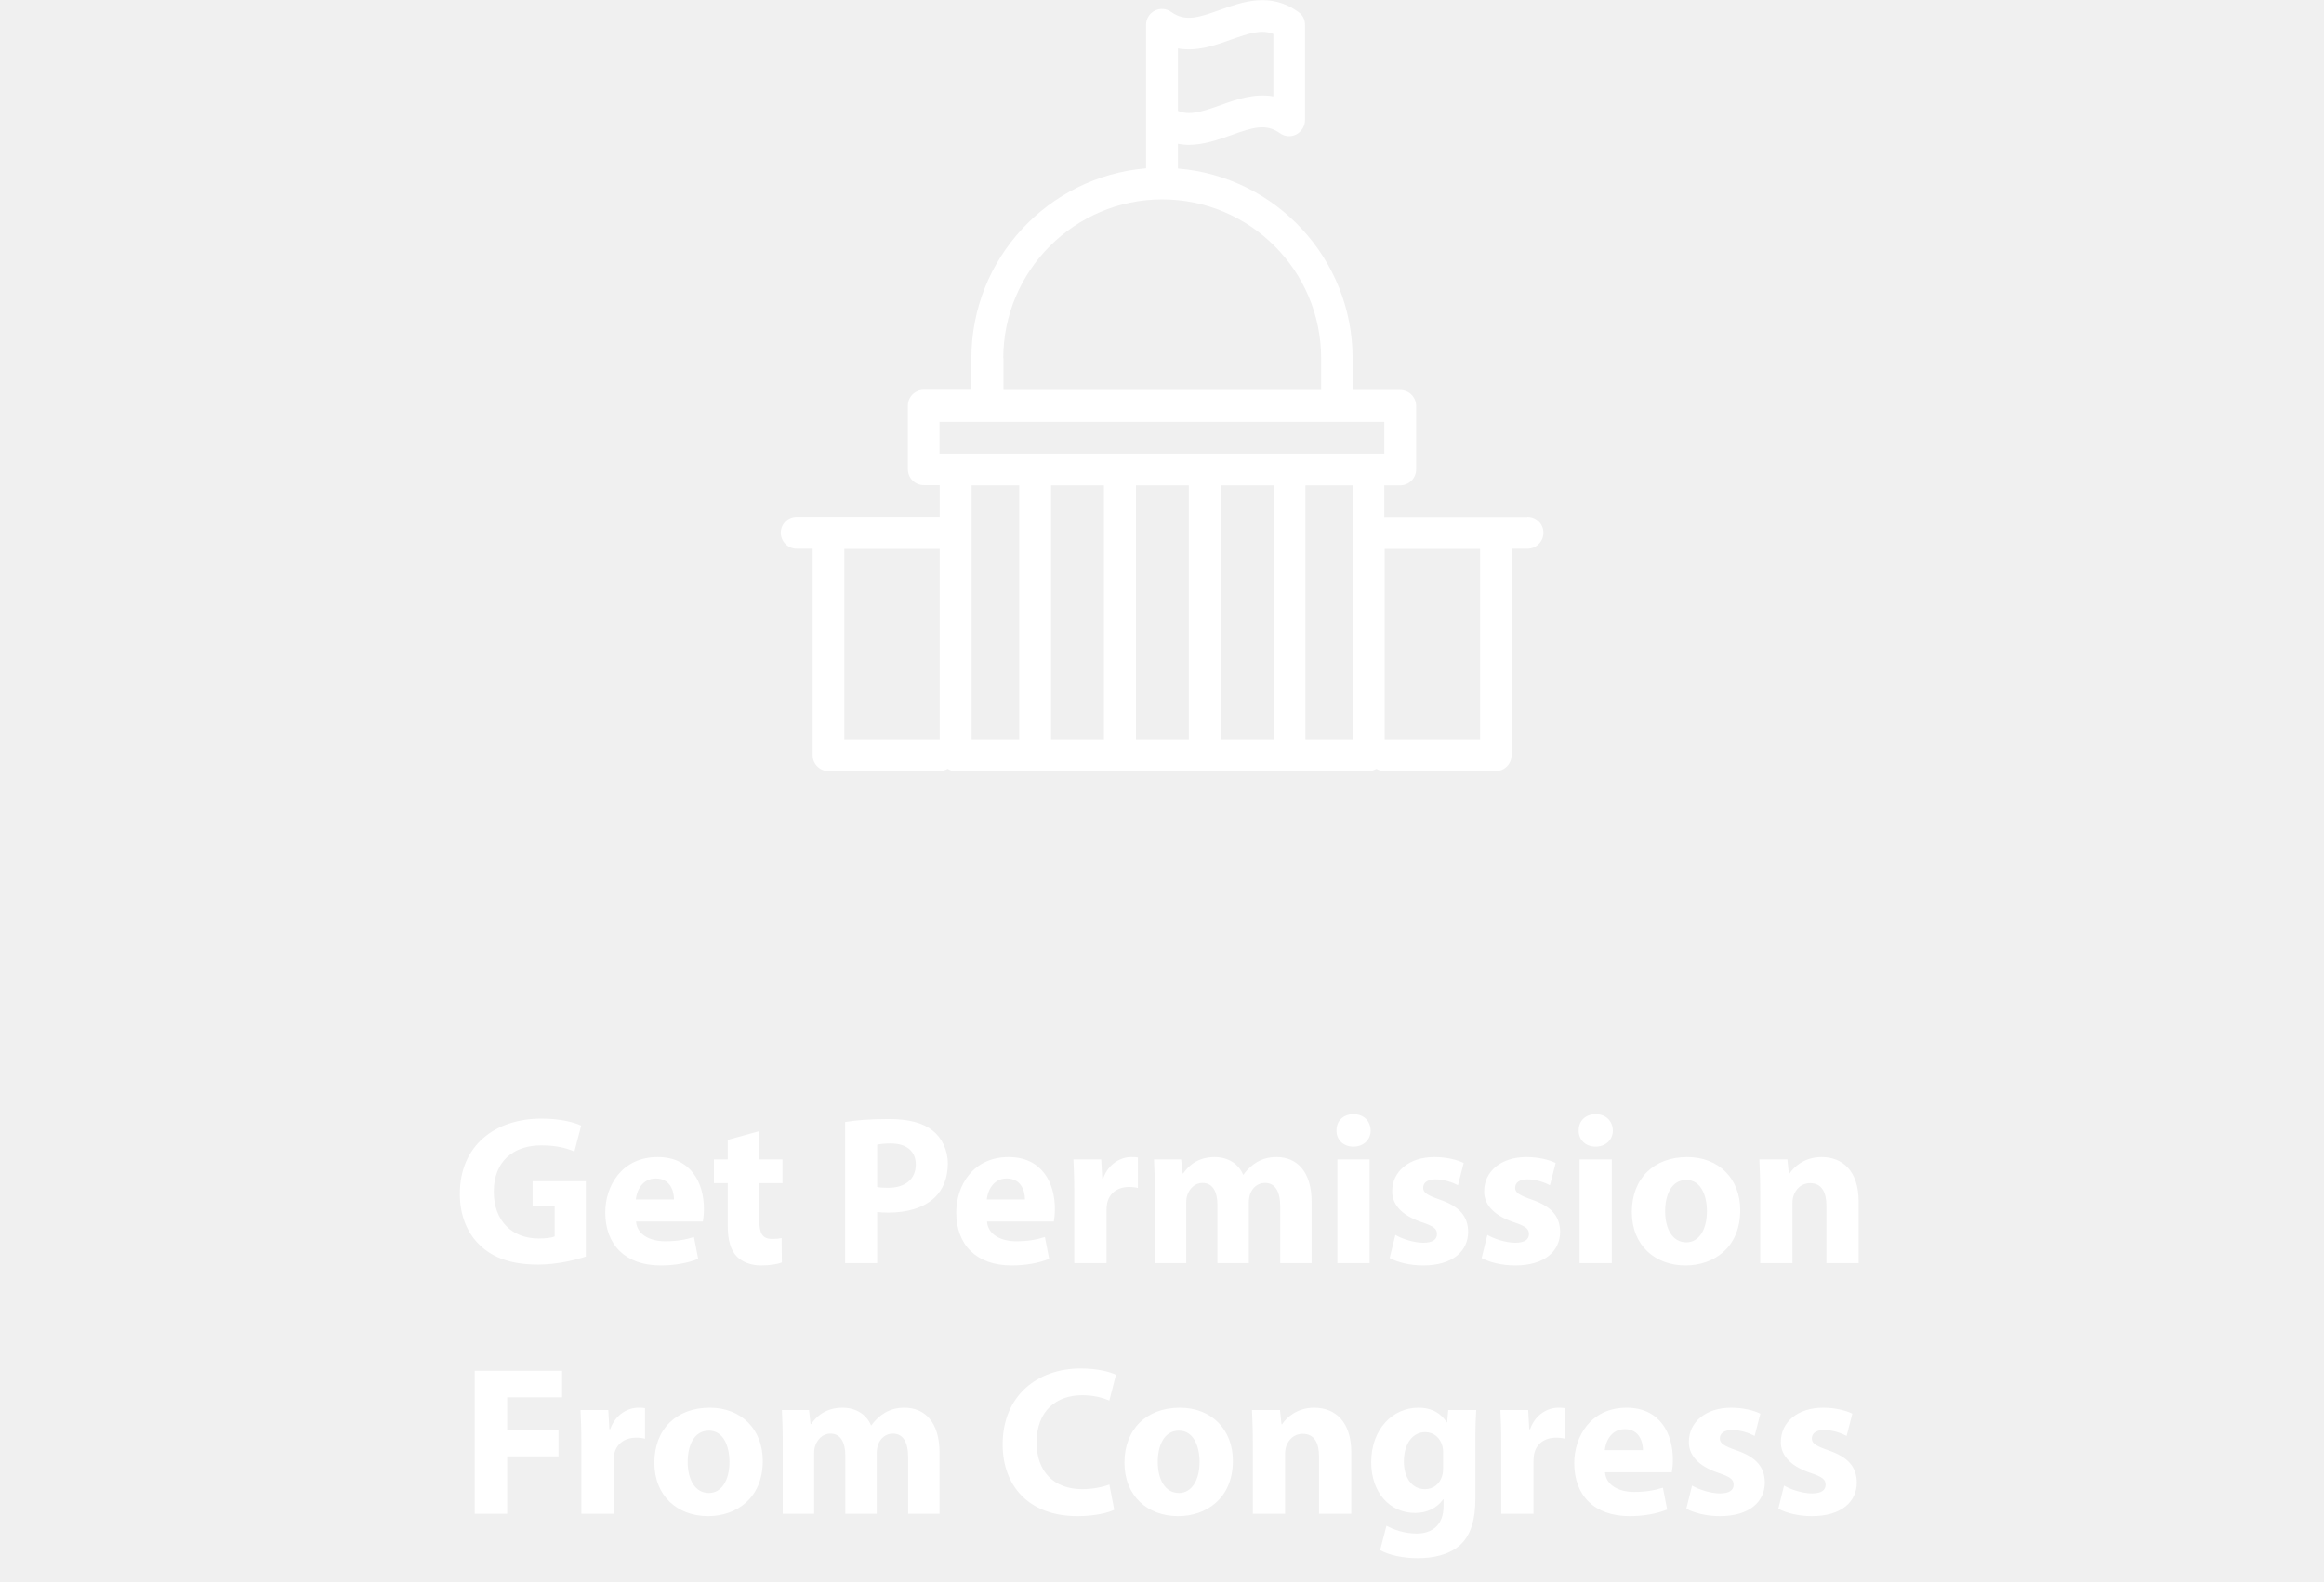
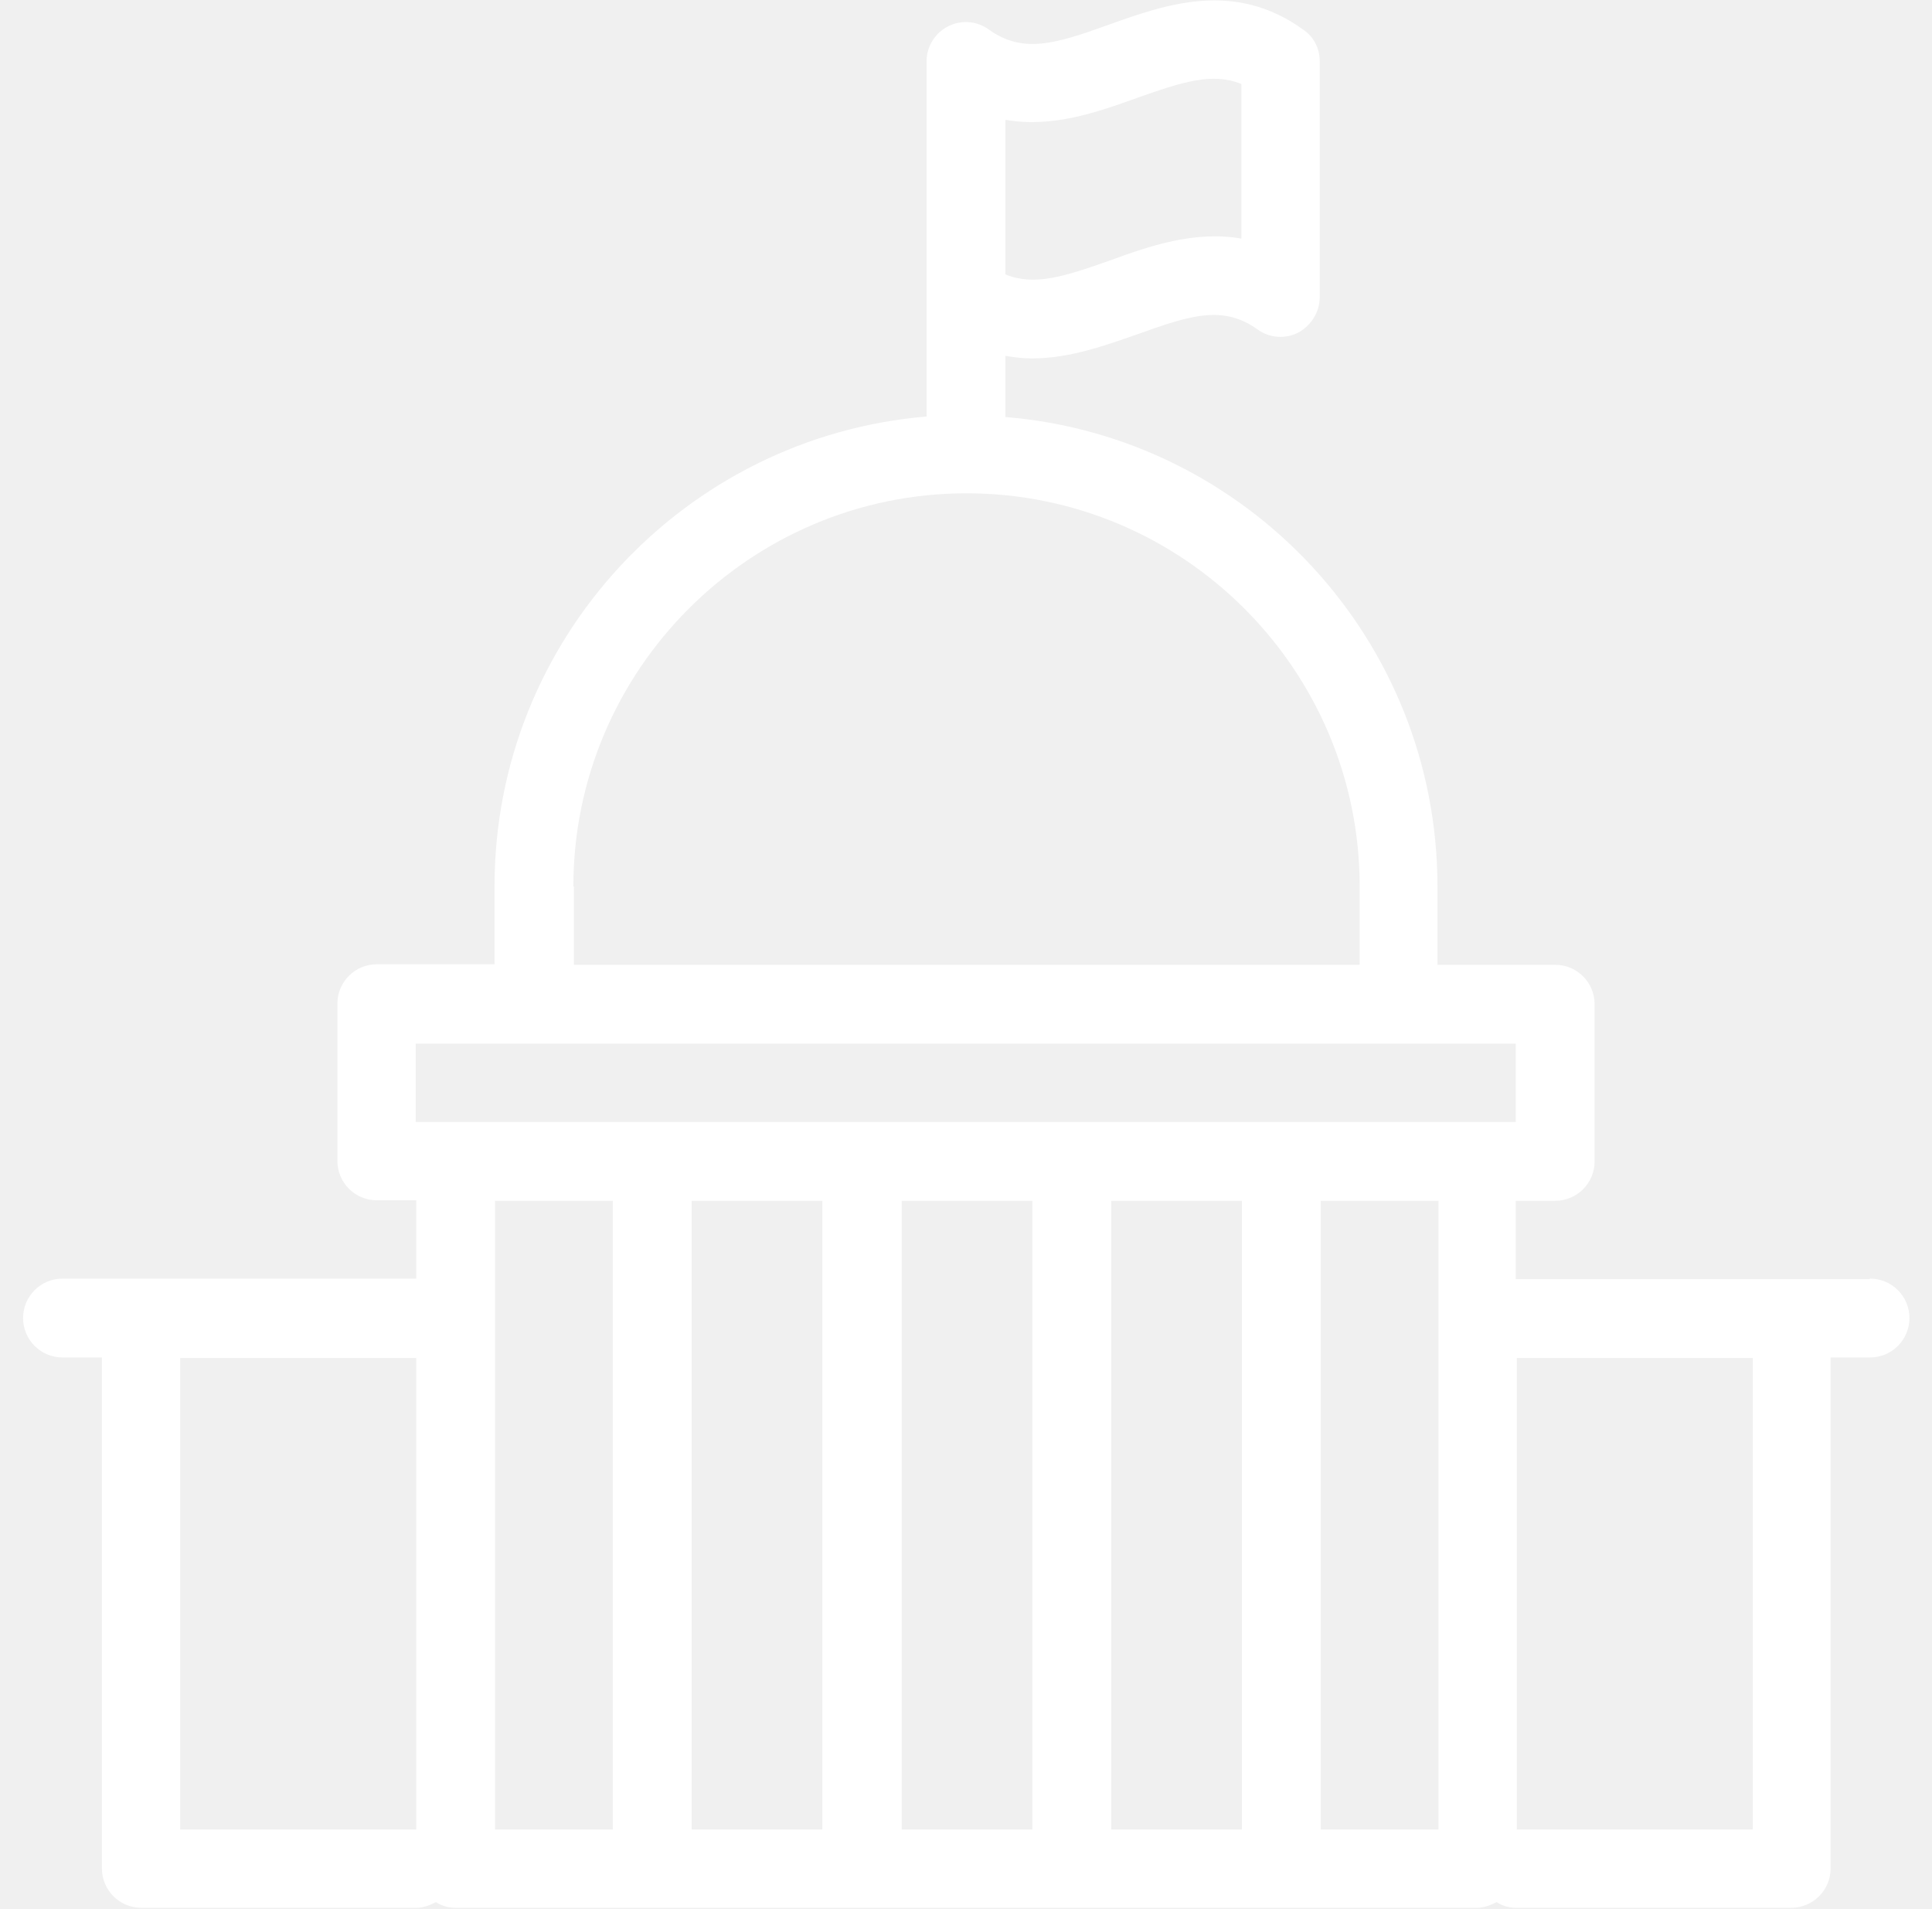
- <svg xmlns="http://www.w3.org/2000/svg" width="241" height="164" viewBox="0 0 241 164" fill="none">
-   <g clip-path="url(#clip0_494_1288)">
-     <path d="M158.38 53.623H143.55V50.34H145.202C146.116 50.34 146.855 49.6 146.855 48.687V42.098C146.855 41.185 146.116 40.446 145.202 40.446H140.266V37.162C140.266 26.812 132.286 18.309 122.153 17.483V14.917C122.522 14.982 122.892 15.026 123.262 15.026C124.849 15.026 126.328 14.482 127.654 14.025C129.937 13.199 131.286 12.786 132.721 13.808C133.221 14.178 133.895 14.221 134.439 13.939C134.982 13.634 135.33 13.069 135.33 12.46V2.566C135.33 2.044 135.091 1.544 134.634 1.239C131.742 -0.848 128.85 0.196 126.523 1.022C124.24 1.848 122.892 2.261 121.457 1.239C120.957 0.87 120.283 0.826 119.739 1.109C119.195 1.392 118.847 1.957 118.847 2.566V17.461C108.714 18.309 100.734 26.812 100.734 37.141V40.424H95.798C94.884 40.424 94.145 41.163 94.145 42.077V48.665C94.145 49.579 94.884 50.318 95.798 50.318H97.45V53.602H82.62C81.707 53.602 80.968 54.341 80.968 55.254C80.968 56.167 81.707 56.907 82.62 56.907H84.273V78.326C84.273 79.239 85.012 79.978 85.925 79.978H97.45C97.755 79.978 98.016 79.87 98.277 79.739C98.516 79.891 98.777 79.978 99.103 79.978H141.919C142.223 79.978 142.484 79.87 142.745 79.739C142.984 79.891 143.245 79.978 143.572 79.978H155.096C156.01 79.978 156.749 79.239 156.749 78.326V56.907H158.402C159.315 56.907 160.054 56.167 160.054 55.254C160.054 54.341 159.315 53.602 158.402 53.602L158.38 53.623ZM122.153 5.023C124.131 5.371 126.023 4.697 127.654 4.11C129.568 3.436 130.829 3.023 132.047 3.523V10.003C130.068 9.655 128.154 10.329 126.545 10.916C124.632 11.59 123.37 12.003 122.153 11.503V5.023ZM97.45 76.695H87.556V56.928H97.45V76.695ZM104.039 37.162C104.039 28.095 111.432 20.68 120.522 20.68C129.611 20.68 137.005 28.073 137.005 37.162V40.446H104.061V37.162H104.039ZM105.692 76.695H100.756V50.34H105.692V76.695ZM114.477 76.695H108.997V50.34H114.477V76.695ZM123.283 76.695H117.804V50.34H123.283V76.695ZM132.068 76.695H126.589V50.34H132.068V76.695ZM140.31 76.695H135.374V50.34H140.31V76.695ZM141.962 47.035H97.428V43.751H143.55V47.035H141.897H141.962ZM153.487 76.695H143.593V56.928H153.487V76.695Z" fill="white" />
-   </g>
-   <path d="M60.754 122.508V130.318C59.72 130.67 57.762 131.154 55.804 131.154C53.098 131.154 51.14 130.472 49.776 129.152C48.412 127.876 47.664 125.94 47.686 123.762C47.708 118.834 51.294 116.018 56.156 116.018C58.07 116.018 59.544 116.392 60.27 116.744L59.566 119.428C58.752 119.076 57.74 118.79 56.112 118.79C53.318 118.79 51.206 120.374 51.206 123.586C51.206 126.644 53.12 128.448 55.87 128.448C56.64 128.448 57.256 128.36 57.52 128.228V125.126H55.232V122.508H60.754ZM72.887 126.688H65.957C66.067 128.074 67.431 128.734 68.993 128.734C70.137 128.734 71.061 128.58 71.963 128.294L72.403 130.56C71.303 131 69.961 131.242 68.509 131.242C64.857 131.242 62.767 129.108 62.767 125.742C62.767 123.014 64.461 120 68.201 120C71.677 120 72.997 122.706 72.997 125.368C72.997 125.94 72.931 126.446 72.887 126.688ZM65.935 124.4H69.895C69.895 123.586 69.543 122.222 68.003 122.222C66.595 122.222 66.023 123.498 65.935 124.4ZM75.468 118.218L78.746 117.316V120.242H81.144V122.706H78.746V126.6C78.746 127.898 79.054 128.492 80.066 128.492C80.528 128.492 80.726 128.47 81.056 128.404L81.078 130.934C80.638 131.11 79.846 131.242 78.9 131.242C77.822 131.242 76.92 130.846 76.392 130.296C75.776 129.658 75.468 128.624 75.468 127.106V122.706H74.038V120.242H75.468V118.218ZM87.641 131V116.37C88.675 116.194 90.127 116.062 92.174 116.062C94.242 116.062 95.716 116.458 96.706 117.25C97.651 117.998 98.29 119.23 98.29 120.682C98.29 122.134 97.805 123.366 96.925 124.202C95.781 125.28 94.088 125.764 92.108 125.764C91.668 125.764 91.272 125.742 90.963 125.698V131H87.641ZM90.963 118.724V123.102C91.249 123.168 91.602 123.19 92.085 123.19C93.868 123.19 94.968 122.288 94.968 120.77C94.968 119.406 94.022 118.592 92.35 118.592C91.668 118.592 91.206 118.658 90.963 118.724ZM109.282 126.688H102.352C102.462 128.074 103.826 128.734 105.388 128.734C106.532 128.734 107.456 128.58 108.358 128.294L108.798 130.56C107.698 131 106.356 131.242 104.904 131.242C101.252 131.242 99.162 129.108 99.162 125.742C99.162 123.014 100.856 120 104.596 120C108.072 120 109.392 122.706 109.392 125.368C109.392 125.94 109.326 126.446 109.282 126.688ZM102.33 124.4H106.29C106.29 123.586 105.938 122.222 104.398 122.222C102.99 122.222 102.418 123.498 102.33 124.4ZM111.401 131V123.784C111.401 122.2 111.357 121.166 111.313 120.242H114.195L114.305 122.222H114.393C114.943 120.66 116.263 120 117.297 120C117.605 120 117.759 120 118.001 120.044V123.212C117.759 123.146 117.473 123.102 117.099 123.102C115.867 123.102 115.031 123.762 114.811 124.796C114.767 125.016 114.745 125.28 114.745 125.544V131H111.401ZM119.758 131V123.674C119.758 122.332 119.714 121.188 119.67 120.242H122.486L122.64 121.694H122.706C123.168 121.012 124.114 120 125.962 120C127.348 120 128.448 120.704 128.91 121.826H128.954C129.35 121.254 129.834 120.836 130.34 120.528C130.934 120.176 131.594 120 132.386 120C134.454 120 136.016 121.452 136.016 124.664V131H132.76V125.148C132.76 123.586 132.254 122.684 131.176 122.684C130.406 122.684 129.856 123.212 129.636 123.85C129.548 124.092 129.504 124.444 129.504 124.708V131H126.248V124.972C126.248 123.608 125.764 122.684 124.708 122.684C123.85 122.684 123.344 123.344 123.146 123.894C123.036 124.158 123.014 124.466 123.014 124.73V131H119.758ZM142.03 131H138.686V120.242H142.03V131ZM140.358 115.556C141.436 115.556 142.118 116.282 142.14 117.25C142.14 118.174 141.436 118.922 140.336 118.922C139.28 118.922 138.576 118.174 138.598 117.25C138.576 116.282 139.28 115.556 140.358 115.556ZM144.107 130.472L144.701 128.074C145.317 128.448 146.593 128.888 147.583 128.888C148.595 128.888 149.013 128.536 149.013 127.986C149.013 127.436 148.683 127.172 147.429 126.754C145.207 126.006 144.349 124.796 144.371 123.542C144.371 121.518 146.087 120 148.749 120C150.003 120 151.125 120.286 151.785 120.616L151.191 122.926C150.707 122.662 149.783 122.31 148.859 122.31C148.045 122.31 147.583 122.64 147.583 123.19C147.583 123.696 148.001 123.96 149.321 124.422C151.367 125.126 152.225 126.16 152.247 127.744C152.247 129.746 150.663 131.242 147.583 131.242C146.175 131.242 144.921 130.912 144.107 130.472ZM153.646 130.472L154.24 128.074C154.856 128.448 156.132 128.888 157.122 128.888C158.134 128.888 158.552 128.536 158.552 127.986C158.552 127.436 158.222 127.172 156.968 126.754C154.746 126.006 153.888 124.796 153.91 123.542C153.91 121.518 155.626 120 158.288 120C159.542 120 160.664 120.286 161.324 120.616L160.73 122.926C160.246 122.662 159.322 122.31 158.398 122.31C157.584 122.31 157.122 122.64 157.122 123.19C157.122 123.696 157.54 123.96 158.86 124.422C160.906 125.126 161.764 126.16 161.786 127.744C161.786 129.746 160.202 131.242 157.122 131.242C155.714 131.242 154.46 130.912 153.646 130.472ZM167.145 131H163.801V120.242H167.145V131ZM165.473 115.556C166.551 115.556 167.233 116.282 167.255 117.25C167.255 118.174 166.551 118.922 165.451 118.922C164.395 118.922 163.691 118.174 163.713 117.25C163.691 116.282 164.395 115.556 165.473 115.556ZM174.964 120C178.264 120 180.464 122.266 180.464 125.5C180.464 129.438 177.67 131.242 174.788 131.242C171.642 131.242 169.222 129.174 169.222 125.698C169.222 122.222 171.51 120 174.964 120ZM174.876 122.376C173.27 122.376 172.676 124.026 172.676 125.61C172.676 127.458 173.446 128.844 174.876 128.844C176.174 128.844 177.01 127.546 177.01 125.61C177.01 124.004 176.394 122.376 174.876 122.376ZM182.535 131V123.674C182.535 122.332 182.491 121.188 182.447 120.242H185.351L185.505 121.716H185.571C186.011 121.034 187.111 120 188.893 120C191.093 120 192.743 121.452 192.743 124.62V131H189.399V125.038C189.399 123.652 188.915 122.706 187.705 122.706C186.781 122.706 186.231 123.344 186.011 123.96C185.923 124.18 185.879 124.488 185.879 124.796V131H182.535ZM49.227 157V142.172H58.291V144.922H52.593V148.31H57.917V151.038H52.593V157H49.227ZM60.289 157V149.784C60.289 148.2 60.245 147.166 60.201 146.242H63.083L63.193 148.222H63.281C63.831 146.66 65.151 146 66.185 146C66.493 146 66.647 146 66.889 146.044V149.212C66.647 149.146 66.361 149.102 65.987 149.102C64.755 149.102 63.919 149.762 63.699 150.796C63.655 151.016 63.633 151.28 63.633 151.544V157H60.289ZM73.601 146C76.901 146 79.101 148.266 79.101 151.5C79.101 155.438 76.307 157.242 73.425 157.242C70.279 157.242 67.859 155.174 67.859 151.698C67.859 148.222 70.147 146 73.601 146ZM73.513 148.376C71.907 148.376 71.313 150.026 71.313 151.61C71.313 153.458 72.083 154.844 73.513 154.844C74.811 154.844 75.647 153.546 75.647 151.61C75.647 150.004 75.031 148.376 73.513 148.376ZM81.172 157V149.674C81.172 148.332 81.128 147.188 81.084 146.242H83.9L84.054 147.694H84.12C84.582 147.012 85.528 146 87.376 146C88.762 146 89.862 146.704 90.324 147.826H90.368C90.764 147.254 91.248 146.836 91.754 146.528C92.348 146.176 93.008 146 93.8 146C95.868 146 97.43 147.452 97.43 150.664V157H94.174V151.148C94.174 149.586 93.668 148.684 92.59 148.684C91.82 148.684 91.27 149.212 91.05 149.85C90.962 150.092 90.918 150.444 90.918 150.708V157H87.662V150.972C87.662 149.608 87.178 148.684 86.122 148.684C85.264 148.684 84.758 149.344 84.56 149.894C84.45 150.158 84.428 150.466 84.428 150.73V157H81.172ZM115.041 153.964L115.547 156.582C114.931 156.89 113.545 157.242 111.741 157.242C106.615 157.242 103.975 154.03 103.975 149.806C103.975 144.746 107.583 141.93 112.071 141.93C113.809 141.93 115.129 142.282 115.723 142.59L115.041 145.252C114.359 144.966 113.413 144.702 112.225 144.702C109.563 144.702 107.495 146.308 107.495 149.608C107.495 152.578 109.255 154.448 112.247 154.448C113.259 154.448 114.381 154.228 115.041 153.964ZM122.349 146C125.649 146 127.849 148.266 127.849 151.5C127.849 155.438 125.055 157.242 122.173 157.242C119.027 157.242 116.607 155.174 116.607 151.698C116.607 148.222 118.895 146 122.349 146ZM122.261 148.376C120.655 148.376 120.061 150.026 120.061 151.61C120.061 153.458 120.831 154.844 122.261 154.844C123.559 154.844 124.395 153.546 124.395 151.61C124.395 150.004 123.779 148.376 122.261 148.376ZM129.92 157V149.674C129.92 148.332 129.876 147.188 129.832 146.242H132.736L132.89 147.716H132.956C133.396 147.034 134.496 146 136.278 146C138.478 146 140.128 147.452 140.128 150.62V157H136.784V151.038C136.784 149.652 136.3 148.706 135.09 148.706C134.166 148.706 133.616 149.344 133.396 149.96C133.308 150.18 133.264 150.488 133.264 150.796V157H129.92ZM152.997 149.432V155.438C152.997 157.506 152.579 159.2 151.369 160.278C150.181 161.29 148.575 161.598 146.991 161.598C145.583 161.598 144.087 161.312 143.119 160.762L143.779 158.232C144.461 158.628 145.649 159.046 146.903 159.046C148.487 159.046 149.697 158.188 149.697 156.208V155.504H149.653C149.015 156.406 147.981 156.912 146.749 156.912C144.087 156.912 142.195 154.756 142.195 151.654C142.195 148.2 144.439 146 147.079 146C148.553 146 149.477 146.638 150.027 147.518H150.071L150.181 146.242H153.085C153.041 146.924 152.997 147.826 152.997 149.432ZM149.653 152.204V150.62C149.653 150.4 149.631 150.18 149.587 150.004C149.345 149.124 148.707 148.53 147.783 148.53C146.573 148.53 145.583 149.63 145.583 151.588C145.583 153.194 146.375 154.448 147.783 154.448C148.641 154.448 149.323 153.876 149.543 153.084C149.631 152.842 149.653 152.49 149.653 152.204ZM155.68 157V149.784C155.68 148.2 155.636 147.166 155.592 146.242H158.474L158.584 148.222H158.672C159.222 146.66 160.542 146 161.576 146C161.884 146 162.038 146 162.28 146.044V149.212C162.038 149.146 161.752 149.102 161.378 149.102C160.146 149.102 159.31 149.762 159.09 150.796C159.046 151.016 159.024 151.28 159.024 151.544V157H155.68ZM173.369 152.688H166.439C166.549 154.074 167.913 154.734 169.475 154.734C170.619 154.734 171.543 154.58 172.445 154.294L172.885 156.56C171.785 157 170.443 157.242 168.991 157.242C165.339 157.242 163.249 155.108 163.249 151.742C163.249 149.014 164.943 146 168.683 146C172.159 146 173.479 148.706 173.479 151.368C173.479 151.94 173.413 152.446 173.369 152.688ZM166.417 150.4H170.377C170.377 149.586 170.025 148.222 168.485 148.222C167.077 148.222 166.505 149.498 166.417 150.4ZM174.872 156.472L175.466 154.074C176.082 154.448 177.358 154.888 178.348 154.888C179.36 154.888 179.778 154.536 179.778 153.986C179.778 153.436 179.448 153.172 178.194 152.754C175.972 152.006 175.114 150.796 175.136 149.542C175.136 147.518 176.852 146 179.514 146C180.768 146 181.89 146.286 182.55 146.616L181.956 148.926C181.472 148.662 180.548 148.31 179.624 148.31C178.81 148.31 178.348 148.64 178.348 149.19C178.348 149.696 178.766 149.96 180.086 150.422C182.132 151.126 182.99 152.16 183.012 153.744C183.012 155.746 181.428 157.242 178.348 157.242C176.94 157.242 175.686 156.912 174.872 156.472ZM184.412 156.472L185.006 154.074C185.622 154.448 186.898 154.888 187.888 154.888C188.9 154.888 189.318 154.536 189.318 153.986C189.318 153.436 188.988 153.172 187.734 152.754C185.512 152.006 184.654 150.796 184.676 149.542C184.676 147.518 186.392 146 189.054 146C190.308 146 191.43 146.286 192.09 146.616L191.496 148.926C191.012 148.662 190.088 148.31 189.164 148.31C188.35 148.31 187.888 148.64 187.888 149.19C187.888 149.696 188.306 149.96 189.626 150.422C191.672 151.126 192.53 152.16 192.552 153.744C192.552 155.746 190.968 157.242 187.888 157.242C186.48 157.242 185.226 156.912 184.412 156.472Z" fill="white" />
-   <defs>
-     <clipPath id="clip0_494_1288">
-       <rect width="79.065" height="80" fill="white" transform="translate(80.9675)" />
-     </clipPath>
-   </defs>
+ <svg xmlns="http://www.w3.org/2000/svg" width="81" height="80" viewBox="0 0 81 80" fill="none">
+   <path d="M78.38 53.623H63.55V50.34H65.202C66.116 50.34 66.855 49.6 66.855 48.687V42.098C66.855 41.185 66.116 40.446 65.202 40.446H60.266V37.162C60.266 26.812 52.286 18.309 42.153 17.483V14.917C42.522 14.982 42.892 15.026 43.262 15.026C44.849 15.026 46.328 14.482 47.654 14.025C49.937 13.199 51.286 12.786 52.721 13.808C53.221 14.178 53.895 14.221 54.439 13.939C54.982 13.634 55.33 13.069 55.33 12.46V2.566C55.33 2.044 55.091 1.544 54.634 1.239C51.742 -0.848 48.85 0.196 46.523 1.022C44.24 1.848 42.892 2.261 41.457 1.239C40.957 0.87 40.283 0.826 39.739 1.109C39.195 1.392 38.847 1.957 38.847 2.566V17.461C28.714 18.309 20.734 26.812 20.734 37.141V40.424H15.798C14.884 40.424 14.145 41.163 14.145 42.077V48.665C14.145 49.579 14.884 50.318 15.798 50.318H17.45V53.602H2.62C1.707 53.602 0.968 54.341 0.968 55.254C0.968 56.167 1.707 56.907 2.62 56.907H4.273V78.326C4.273 79.239 5.012 79.978 5.925 79.978H17.45C17.755 79.978 18.016 79.87 18.277 79.739C18.516 79.891 18.777 79.978 19.103 79.978H61.919C62.223 79.978 62.484 79.87 62.745 79.739C62.984 79.891 63.245 79.978 63.572 79.978H75.096C76.01 79.978 76.749 79.239 76.749 78.326V56.907H78.402C79.315 56.907 80.054 56.167 80.054 55.254C80.054 54.341 79.315 53.602 78.402 53.602L78.38 53.623ZM42.153 5.023C44.131 5.371 46.023 4.697 47.654 4.11C49.568 3.436 50.829 3.023 52.047 3.523V10.003C50.068 9.655 48.154 10.329 46.545 10.916C44.632 11.59 43.37 12.003 42.153 11.503V5.023ZM17.45 76.695H7.556V56.928H17.45V76.695ZM24.039 37.162C24.039 28.095 31.432 20.68 40.522 20.68C49.611 20.68 57.005 28.073 57.005 37.162V40.446H24.061V37.162H24.039ZM25.692 76.695H20.756V50.34H25.692V76.695ZM34.477 76.695H28.997V50.34H34.477V76.695ZM43.283 76.695H37.804V50.34H43.283V76.695ZM52.068 76.695H46.589V50.34H52.068V76.695ZM60.31 76.695H55.374V50.34H60.31V76.695ZM61.962 47.035H17.428V43.751H63.55V47.035H61.897H61.962ZM73.487 76.695H63.593V56.928H73.487V76.695Z" fill="white" />
</svg>
